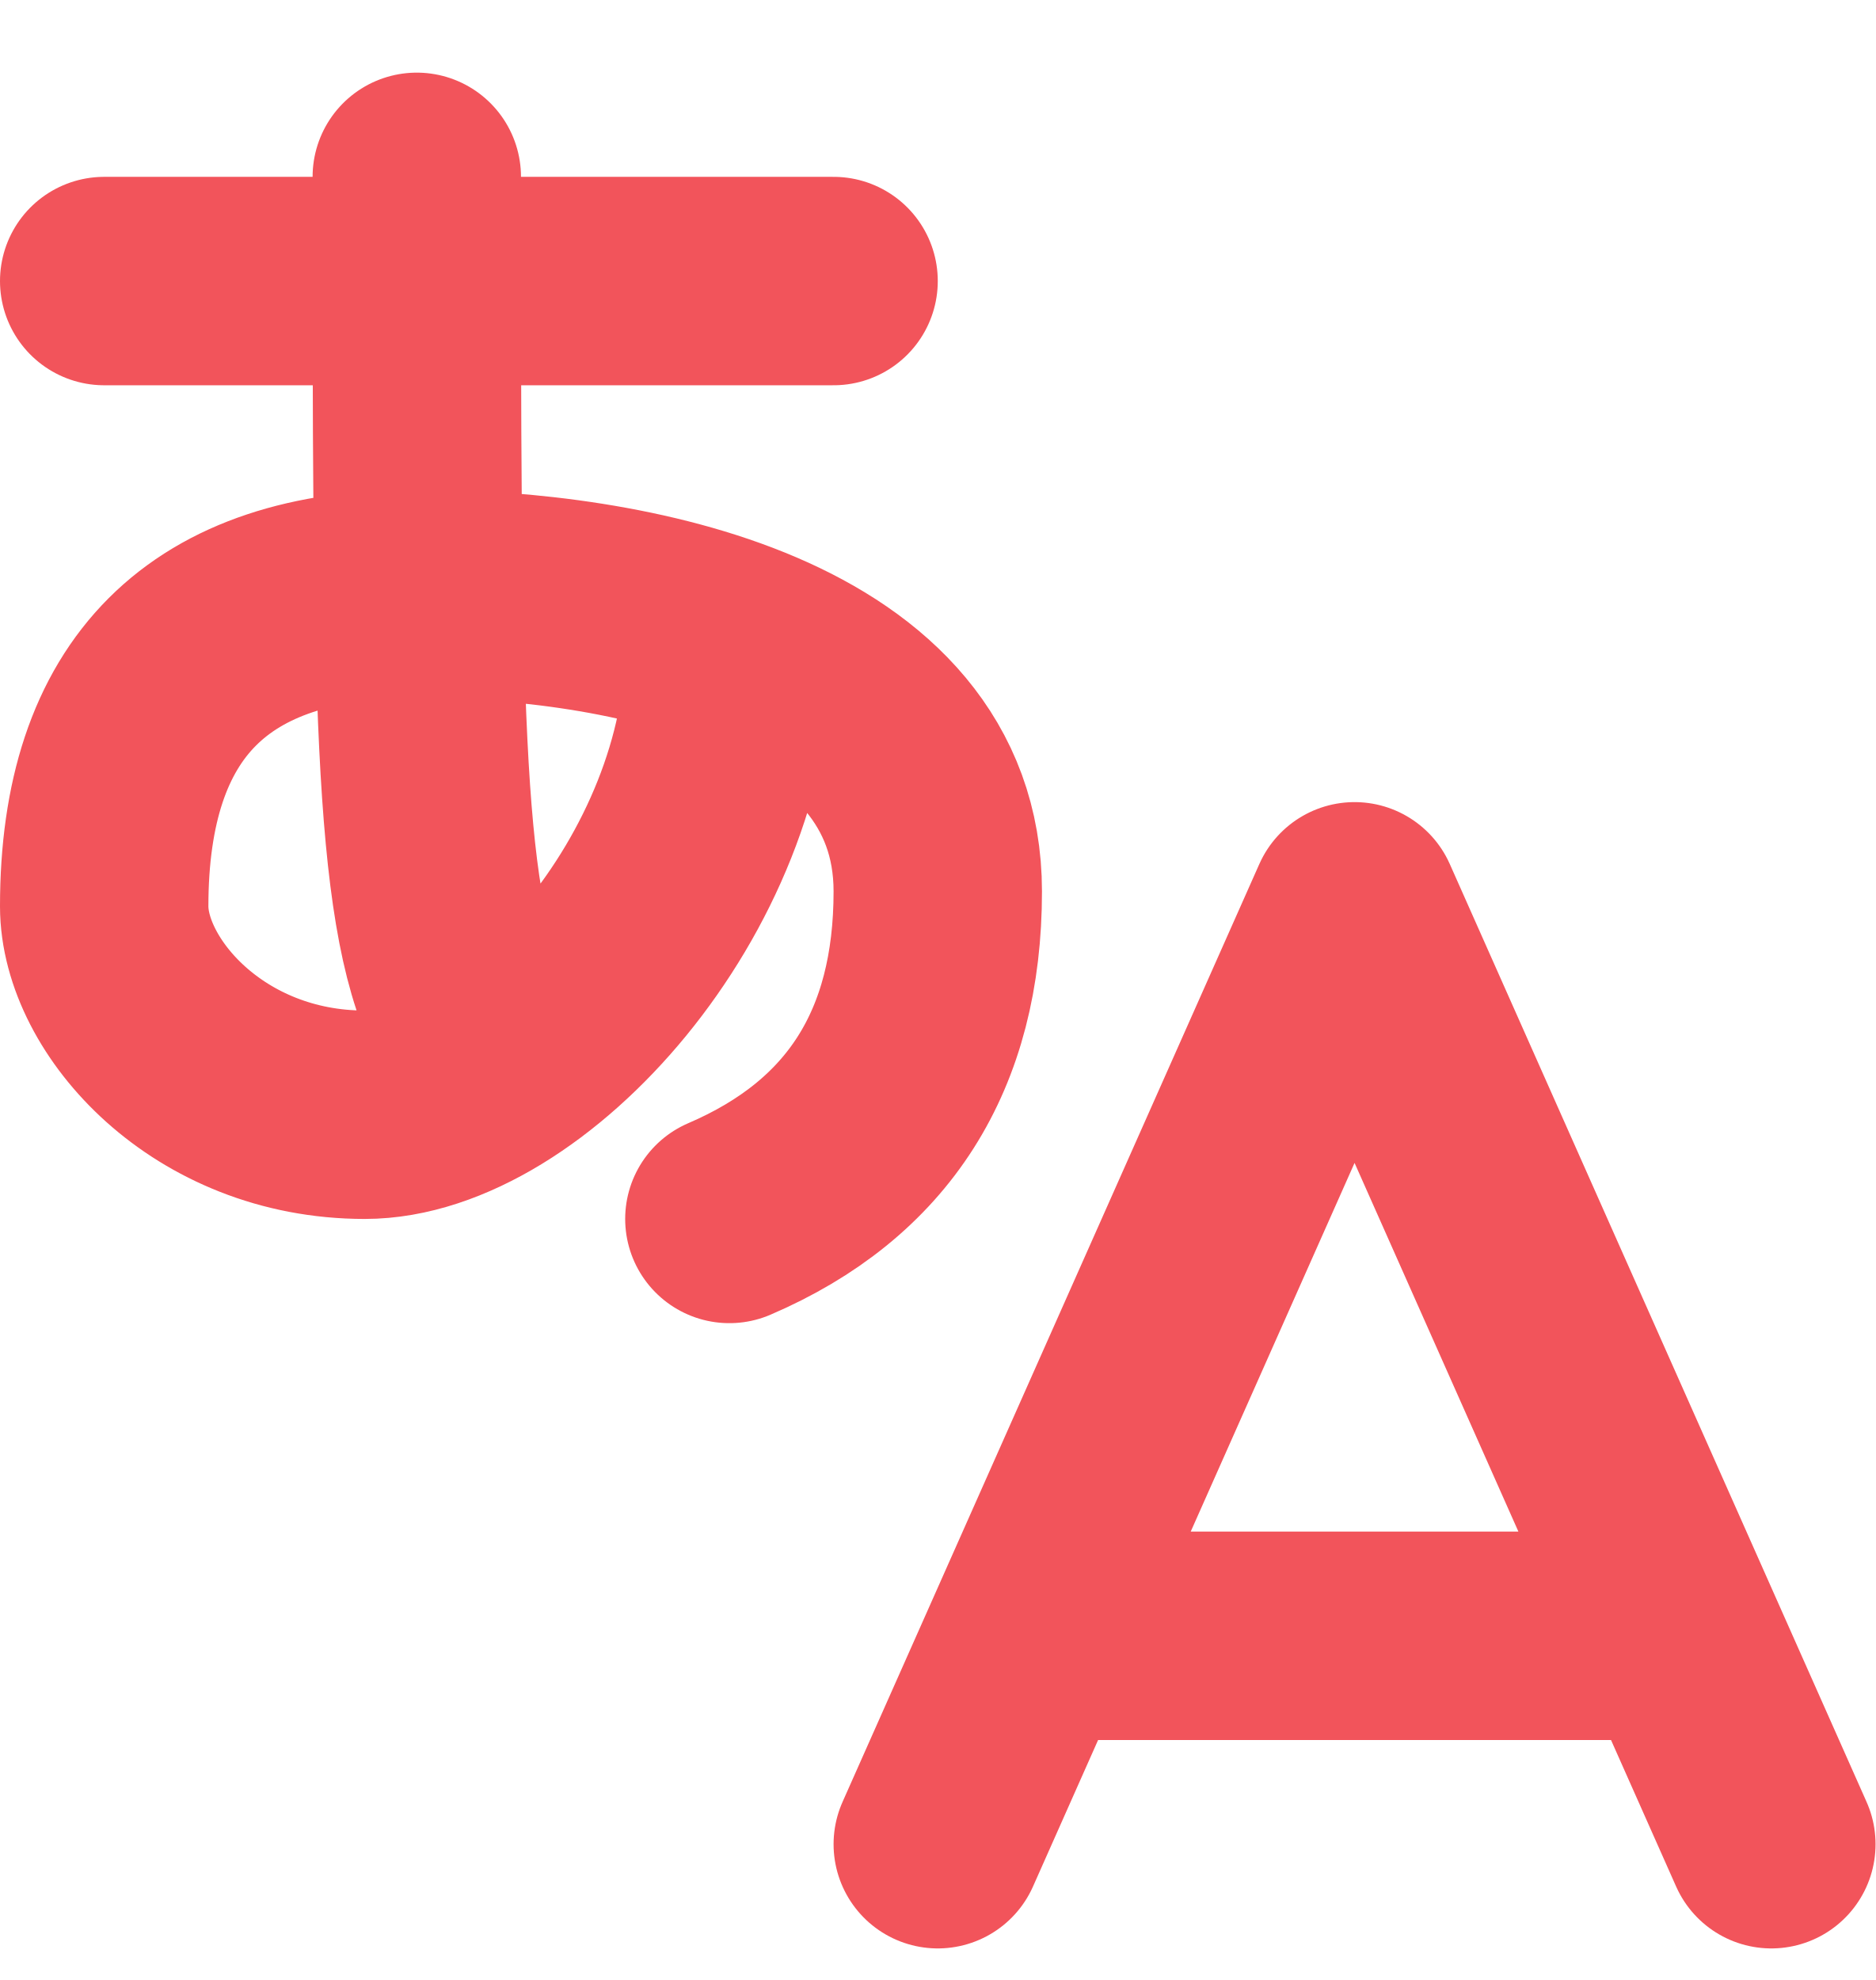
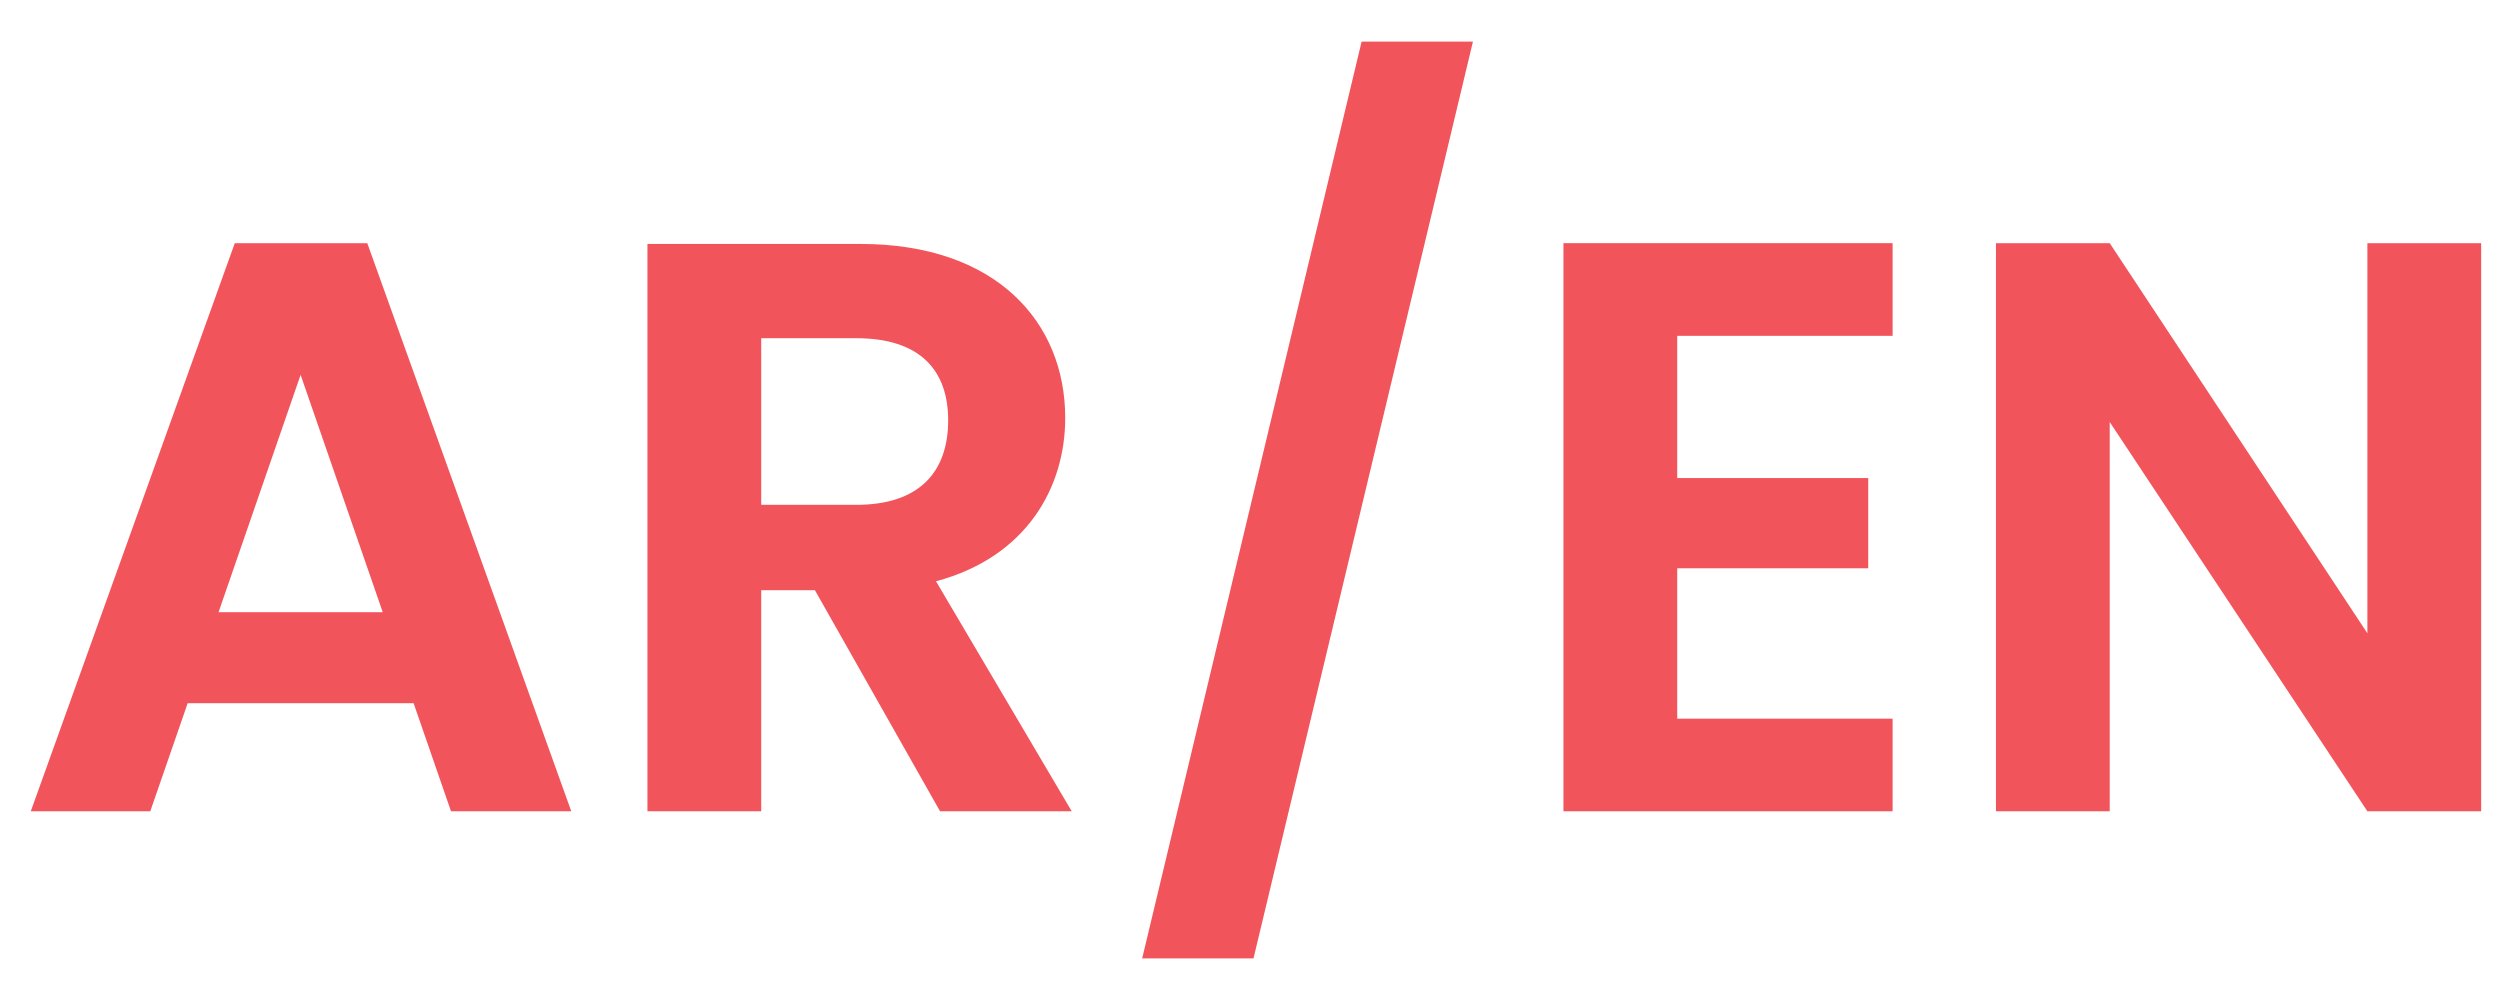
- <svg xmlns="http://www.w3.org/2000/svg" width="18" height="19" viewBox="0 0 18 19" fill="none">
-   <path d="M1 2.697H8M4 1.697C4 6.543 4 8.697 4.5 9.697M7 6.197C7 8.483 5 10.697 3.5 10.697C2 10.697 1 9.562 1 8.697C1 6.697 2 5.697 4 5.697C6 5.697 9 6.267 9 8.554C9 10.078 8.333 11.125 7 11.697M9 17.697L13 8.697L17 17.697M16.1 15.697H9.9" stroke="#F2545B" stroke-width="2" stroke-linecap="round" stroke-linejoin="round" />
+ <svg xmlns="http://www.w3.org/2000/svg" width="45" height="18" viewBox="0 0 45 18" fill="none">
+   <path d="M42.613 4.377H44.661V14.603H42.613L37.975 7.596V14.603H35.927V4.377H37.975L42.613 11.399V4.377Z" fill="#F2545B" />
+   <path d="M34.067 4.377V6.045H30.19V8.605H33.628V10.229H30.19V12.936H34.067V14.603H28.142V4.377H34.067Z" fill="#F2545B" />
+   <path d="M20.559 17.251L24.509 0.749H26.513L22.563 17.251H20.559Z" fill="#F2545B" />
+   <path d="M17.067 7.566C17.067 6.659 16.555 6.088 15.414 6.088H13.702V9.087H15.414C16.555 9.087 17.067 8.488 17.067 7.566ZM11.654 4.391H15.487C17.945 4.391 19.174 5.81 19.174 7.522C19.174 8.766 18.486 10.024 16.848 10.463L19.291 14.603H16.921L14.668 10.623H13.702V14.603H11.654V4.391Z" fill="#F2545B" />
+   <path d="M8.118 14.603L7.445 12.658H3.378L2.705 14.603H0.554L4.226 4.377H6.611L10.283 14.603H8.118ZM6.889 11.019L5.411 6.747L3.934 11.019H6.889Z" fill="#F2545B" />
</svg>
